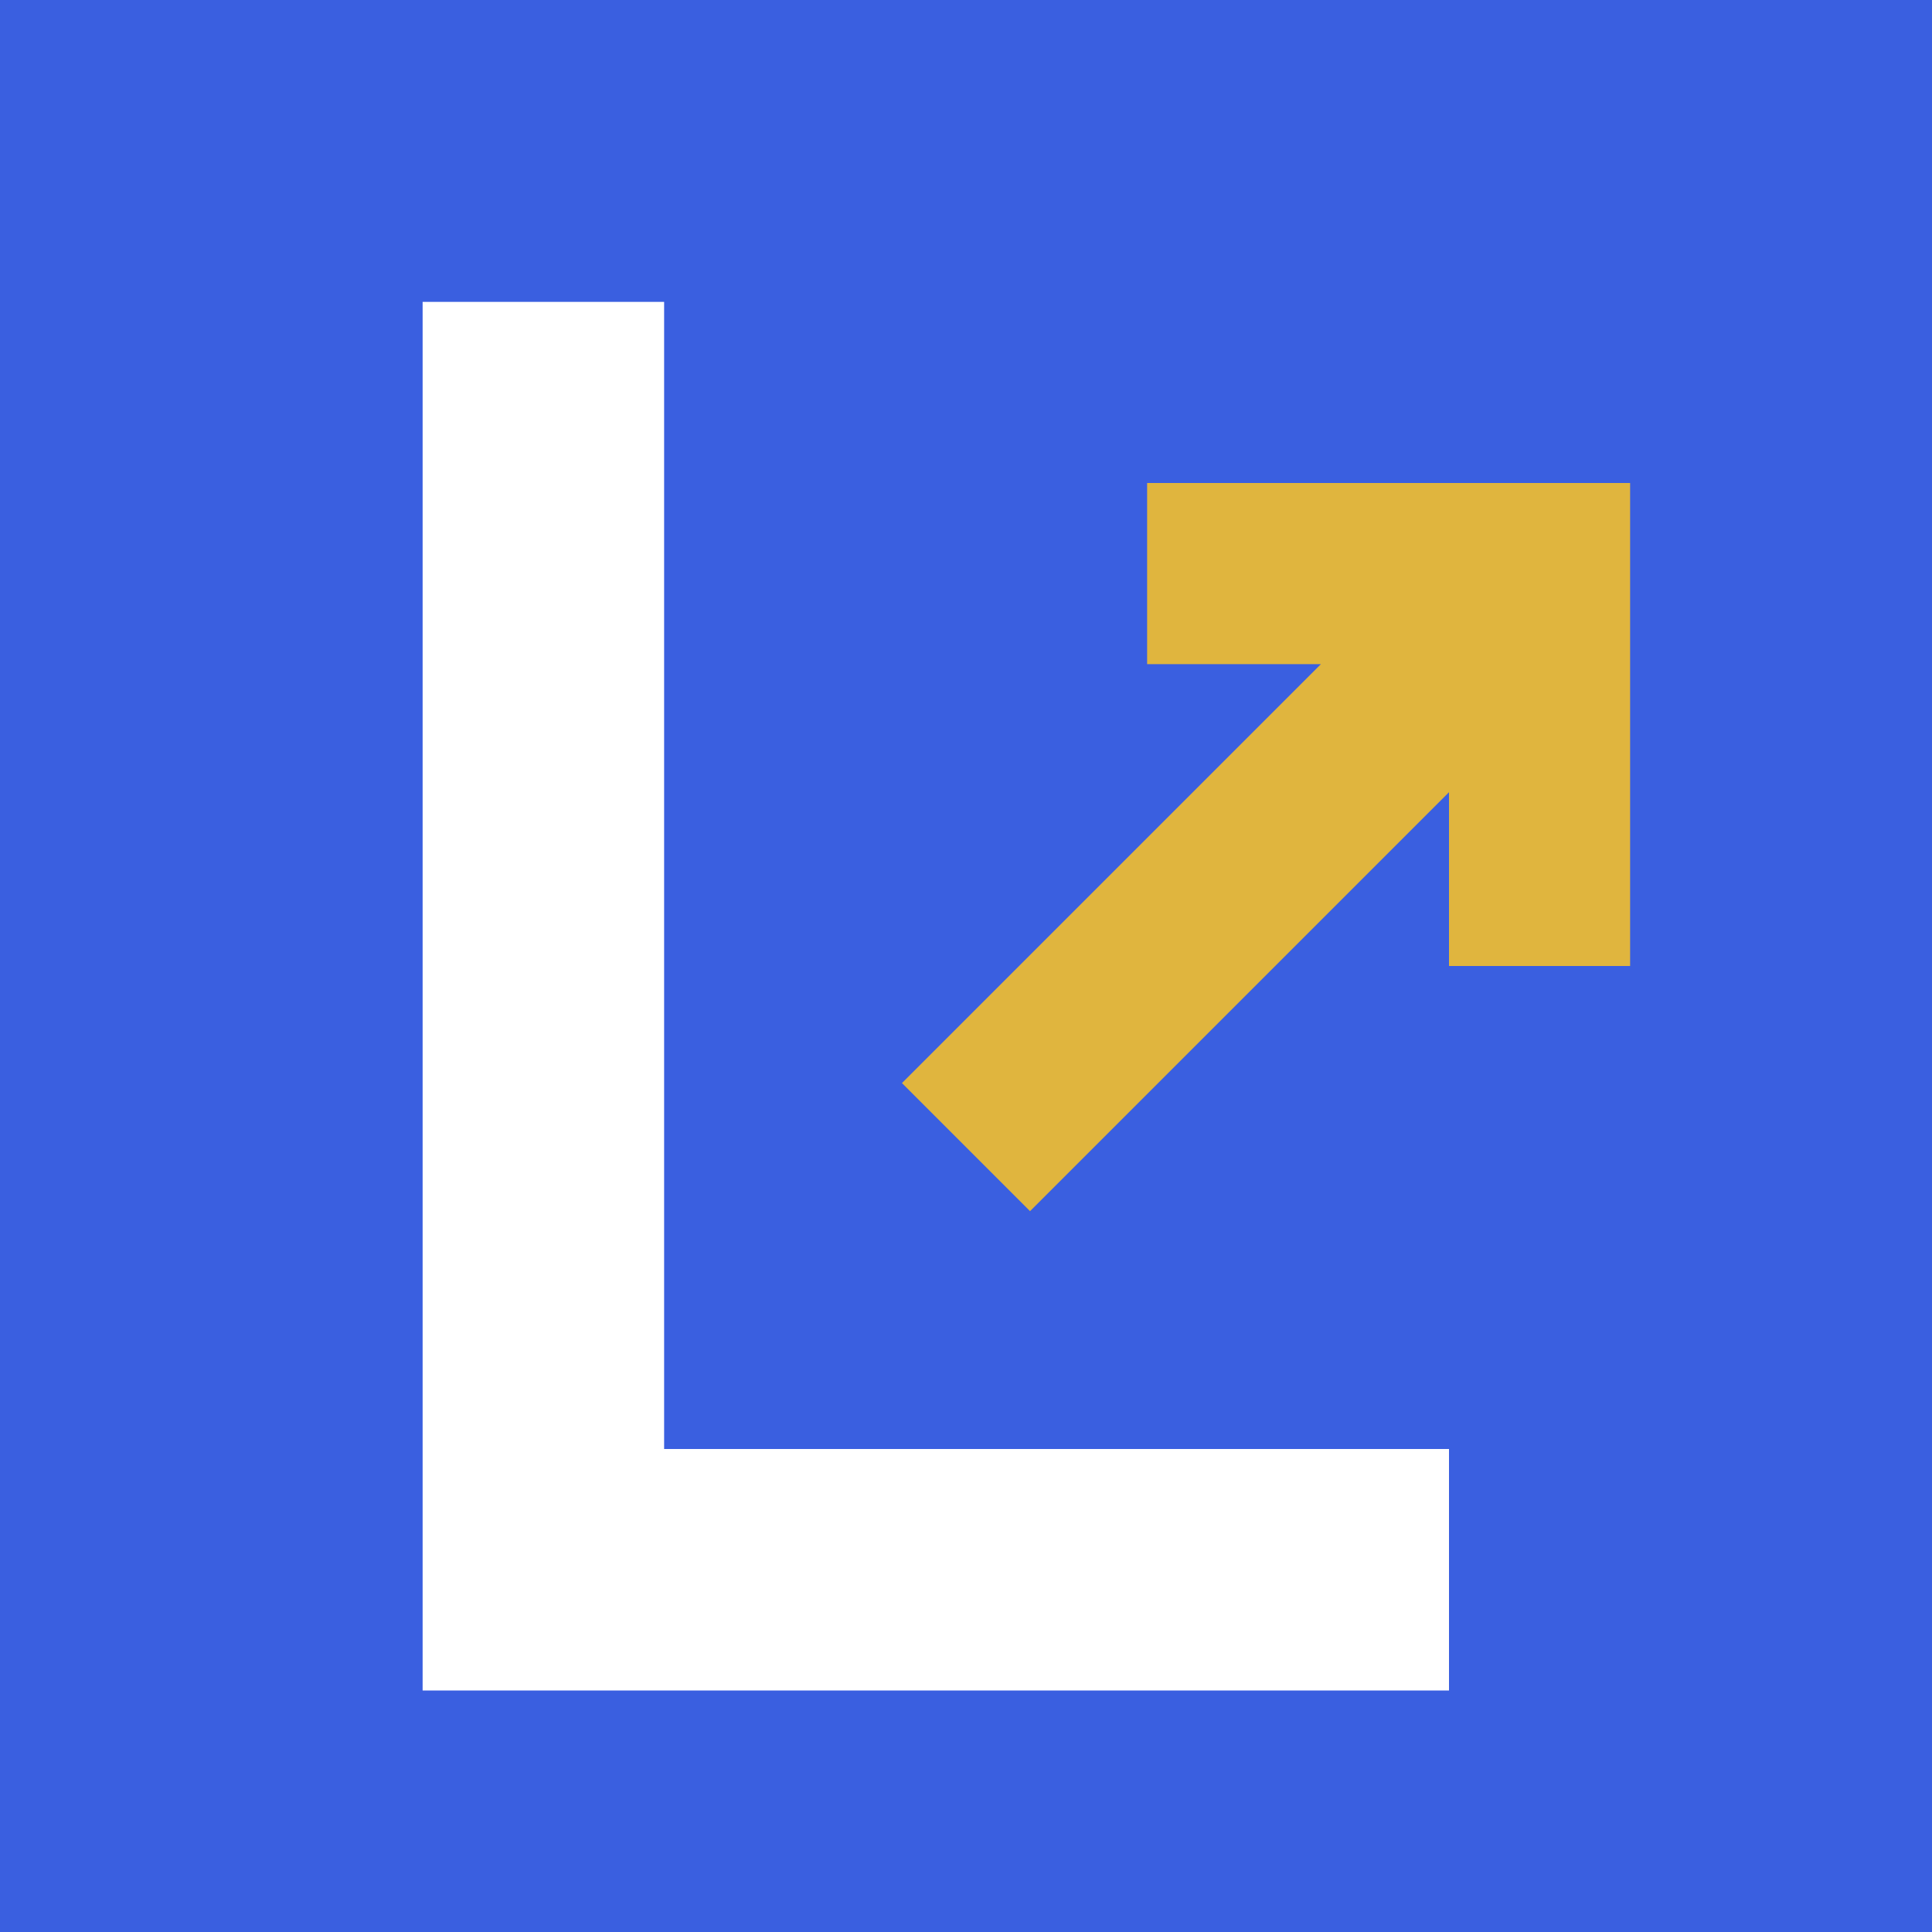
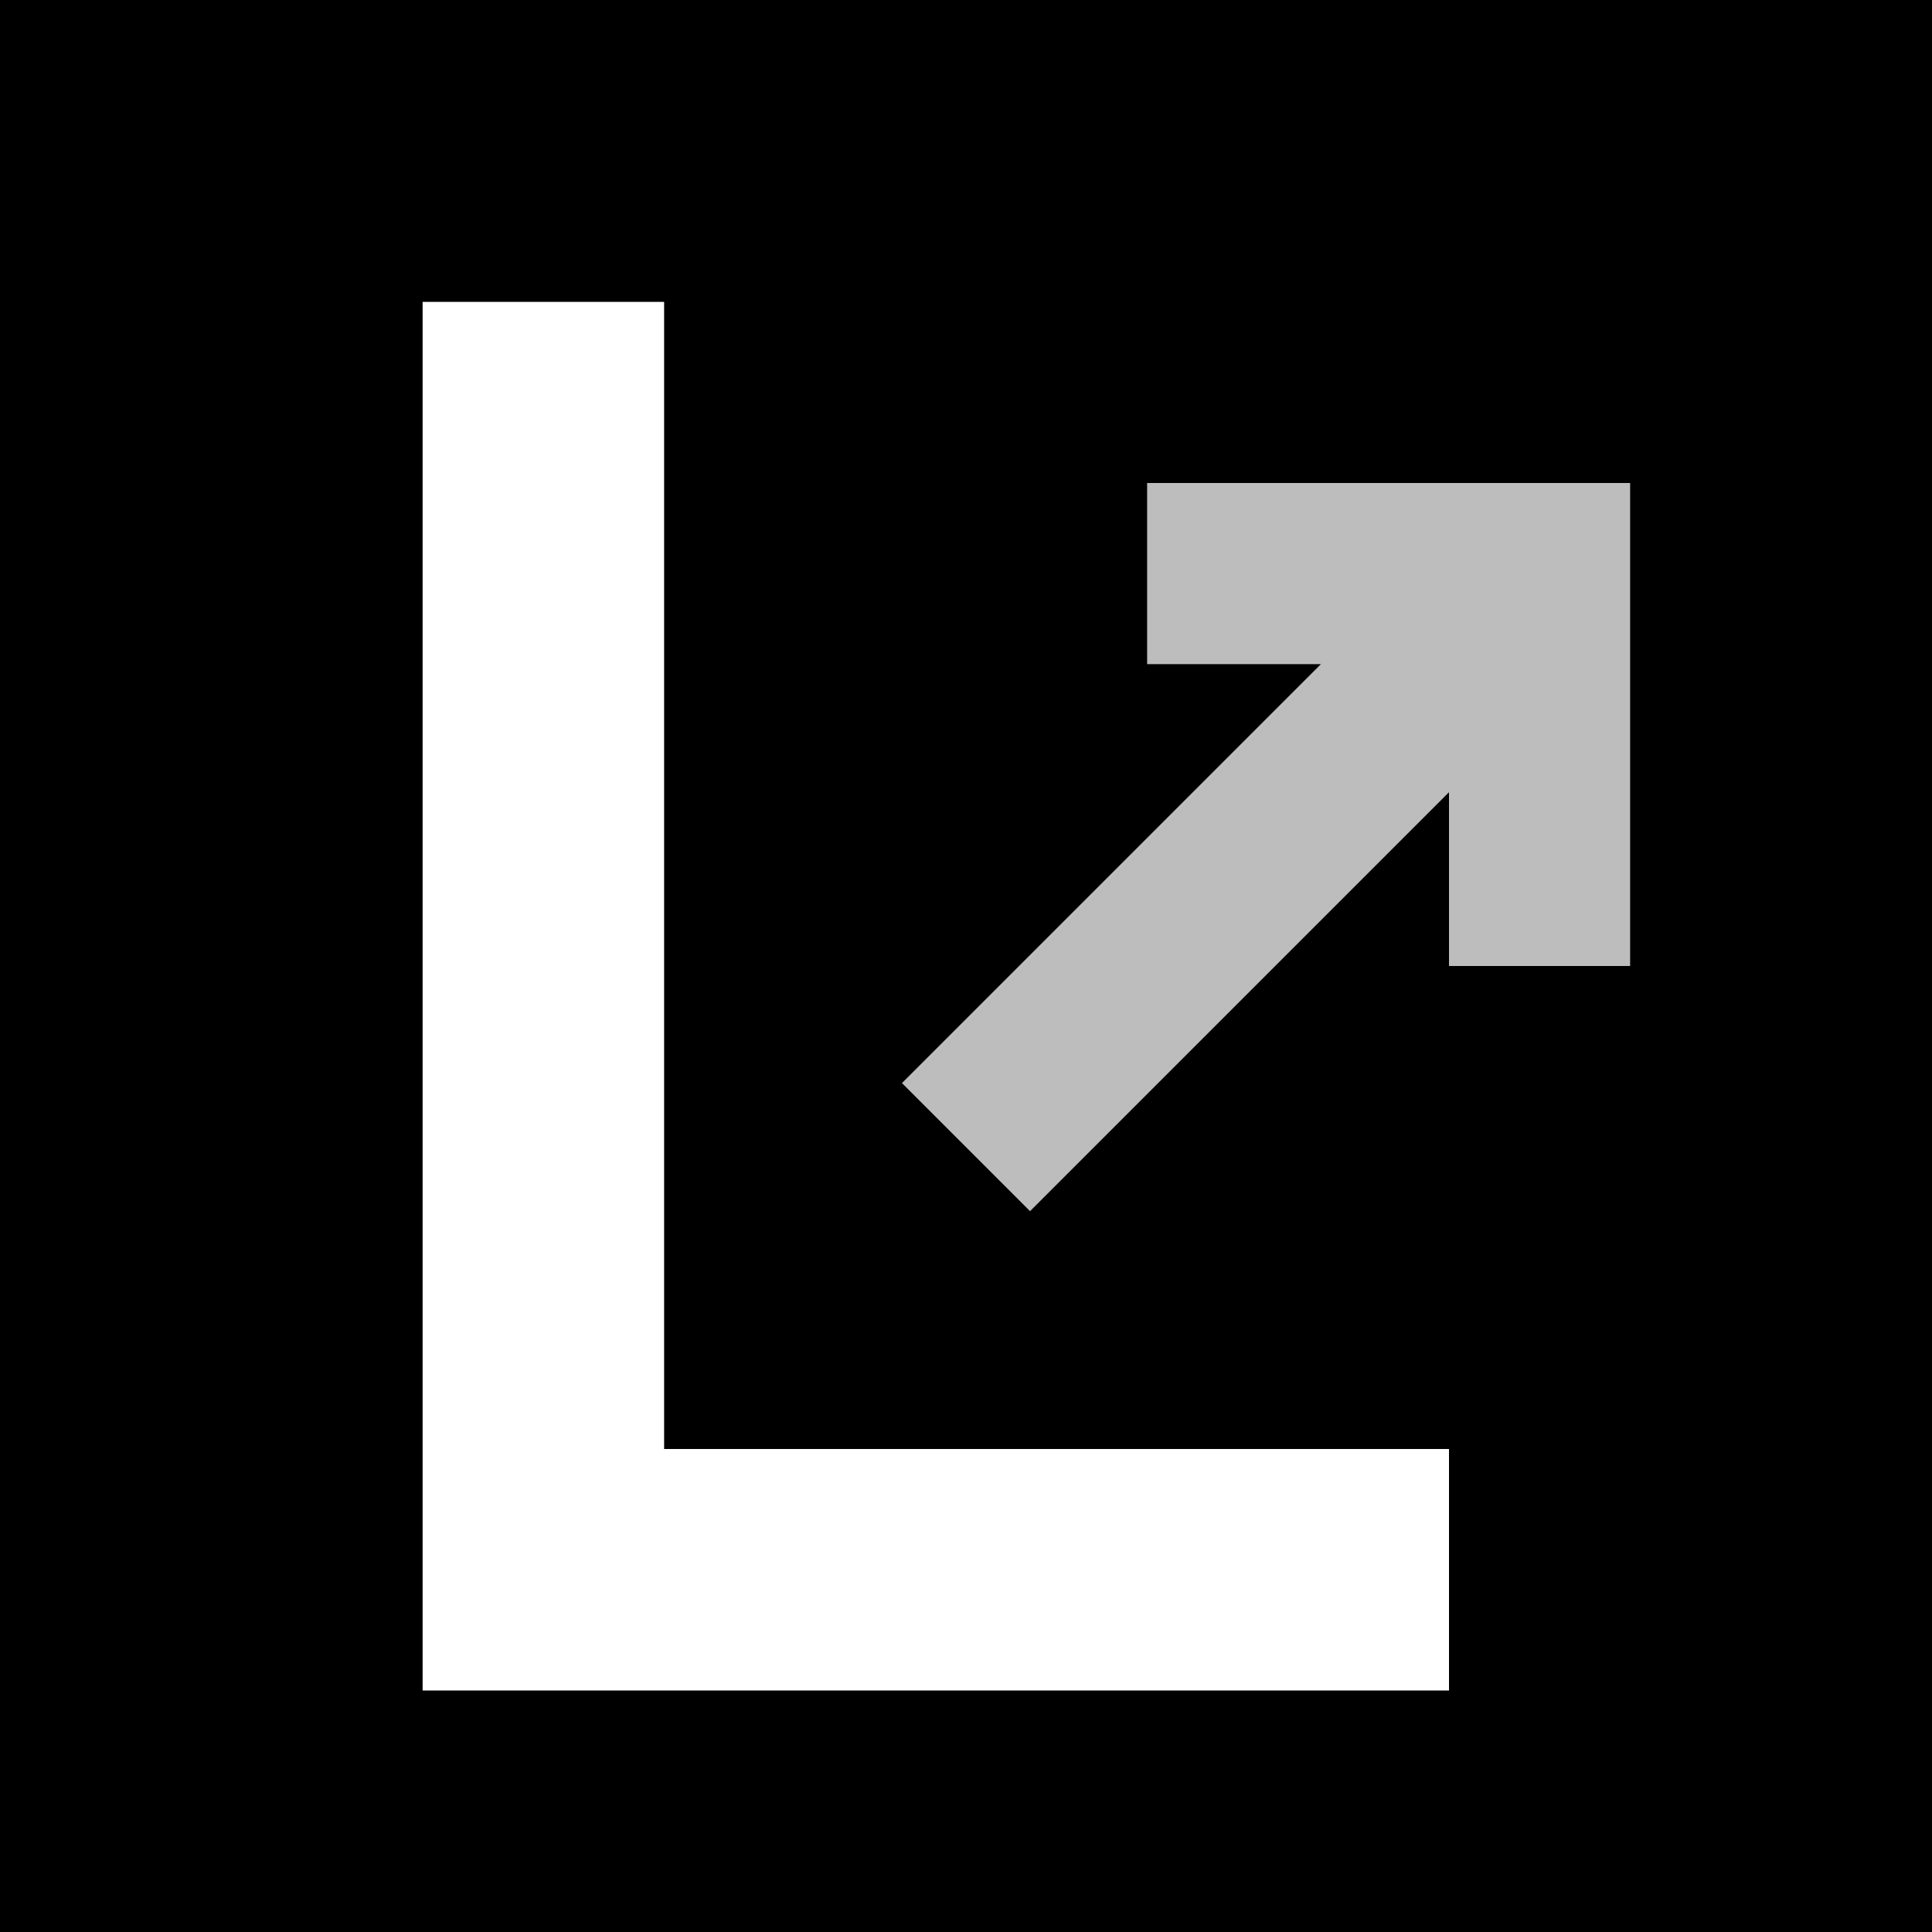
<svg xmlns="http://www.w3.org/2000/svg" viewBox="0 0 64 64">
-   <rect width="64" height="64" fill="#3a5fe0" />
+   <rect width="64" height="64" fill="#000000" />
  <path d="M18 10v42h30" fill="none" stroke="#fff" stroke-width="8" />
-   <path d="M32 38 50 20M38 19h13v13" fill="none" stroke="#e0b53e" stroke-width="6" />
+   <path d="M32 38 50 20M38 19h13v13" fill="none" stroke="#bdbdbd" stroke-width="6" />
</svg>
